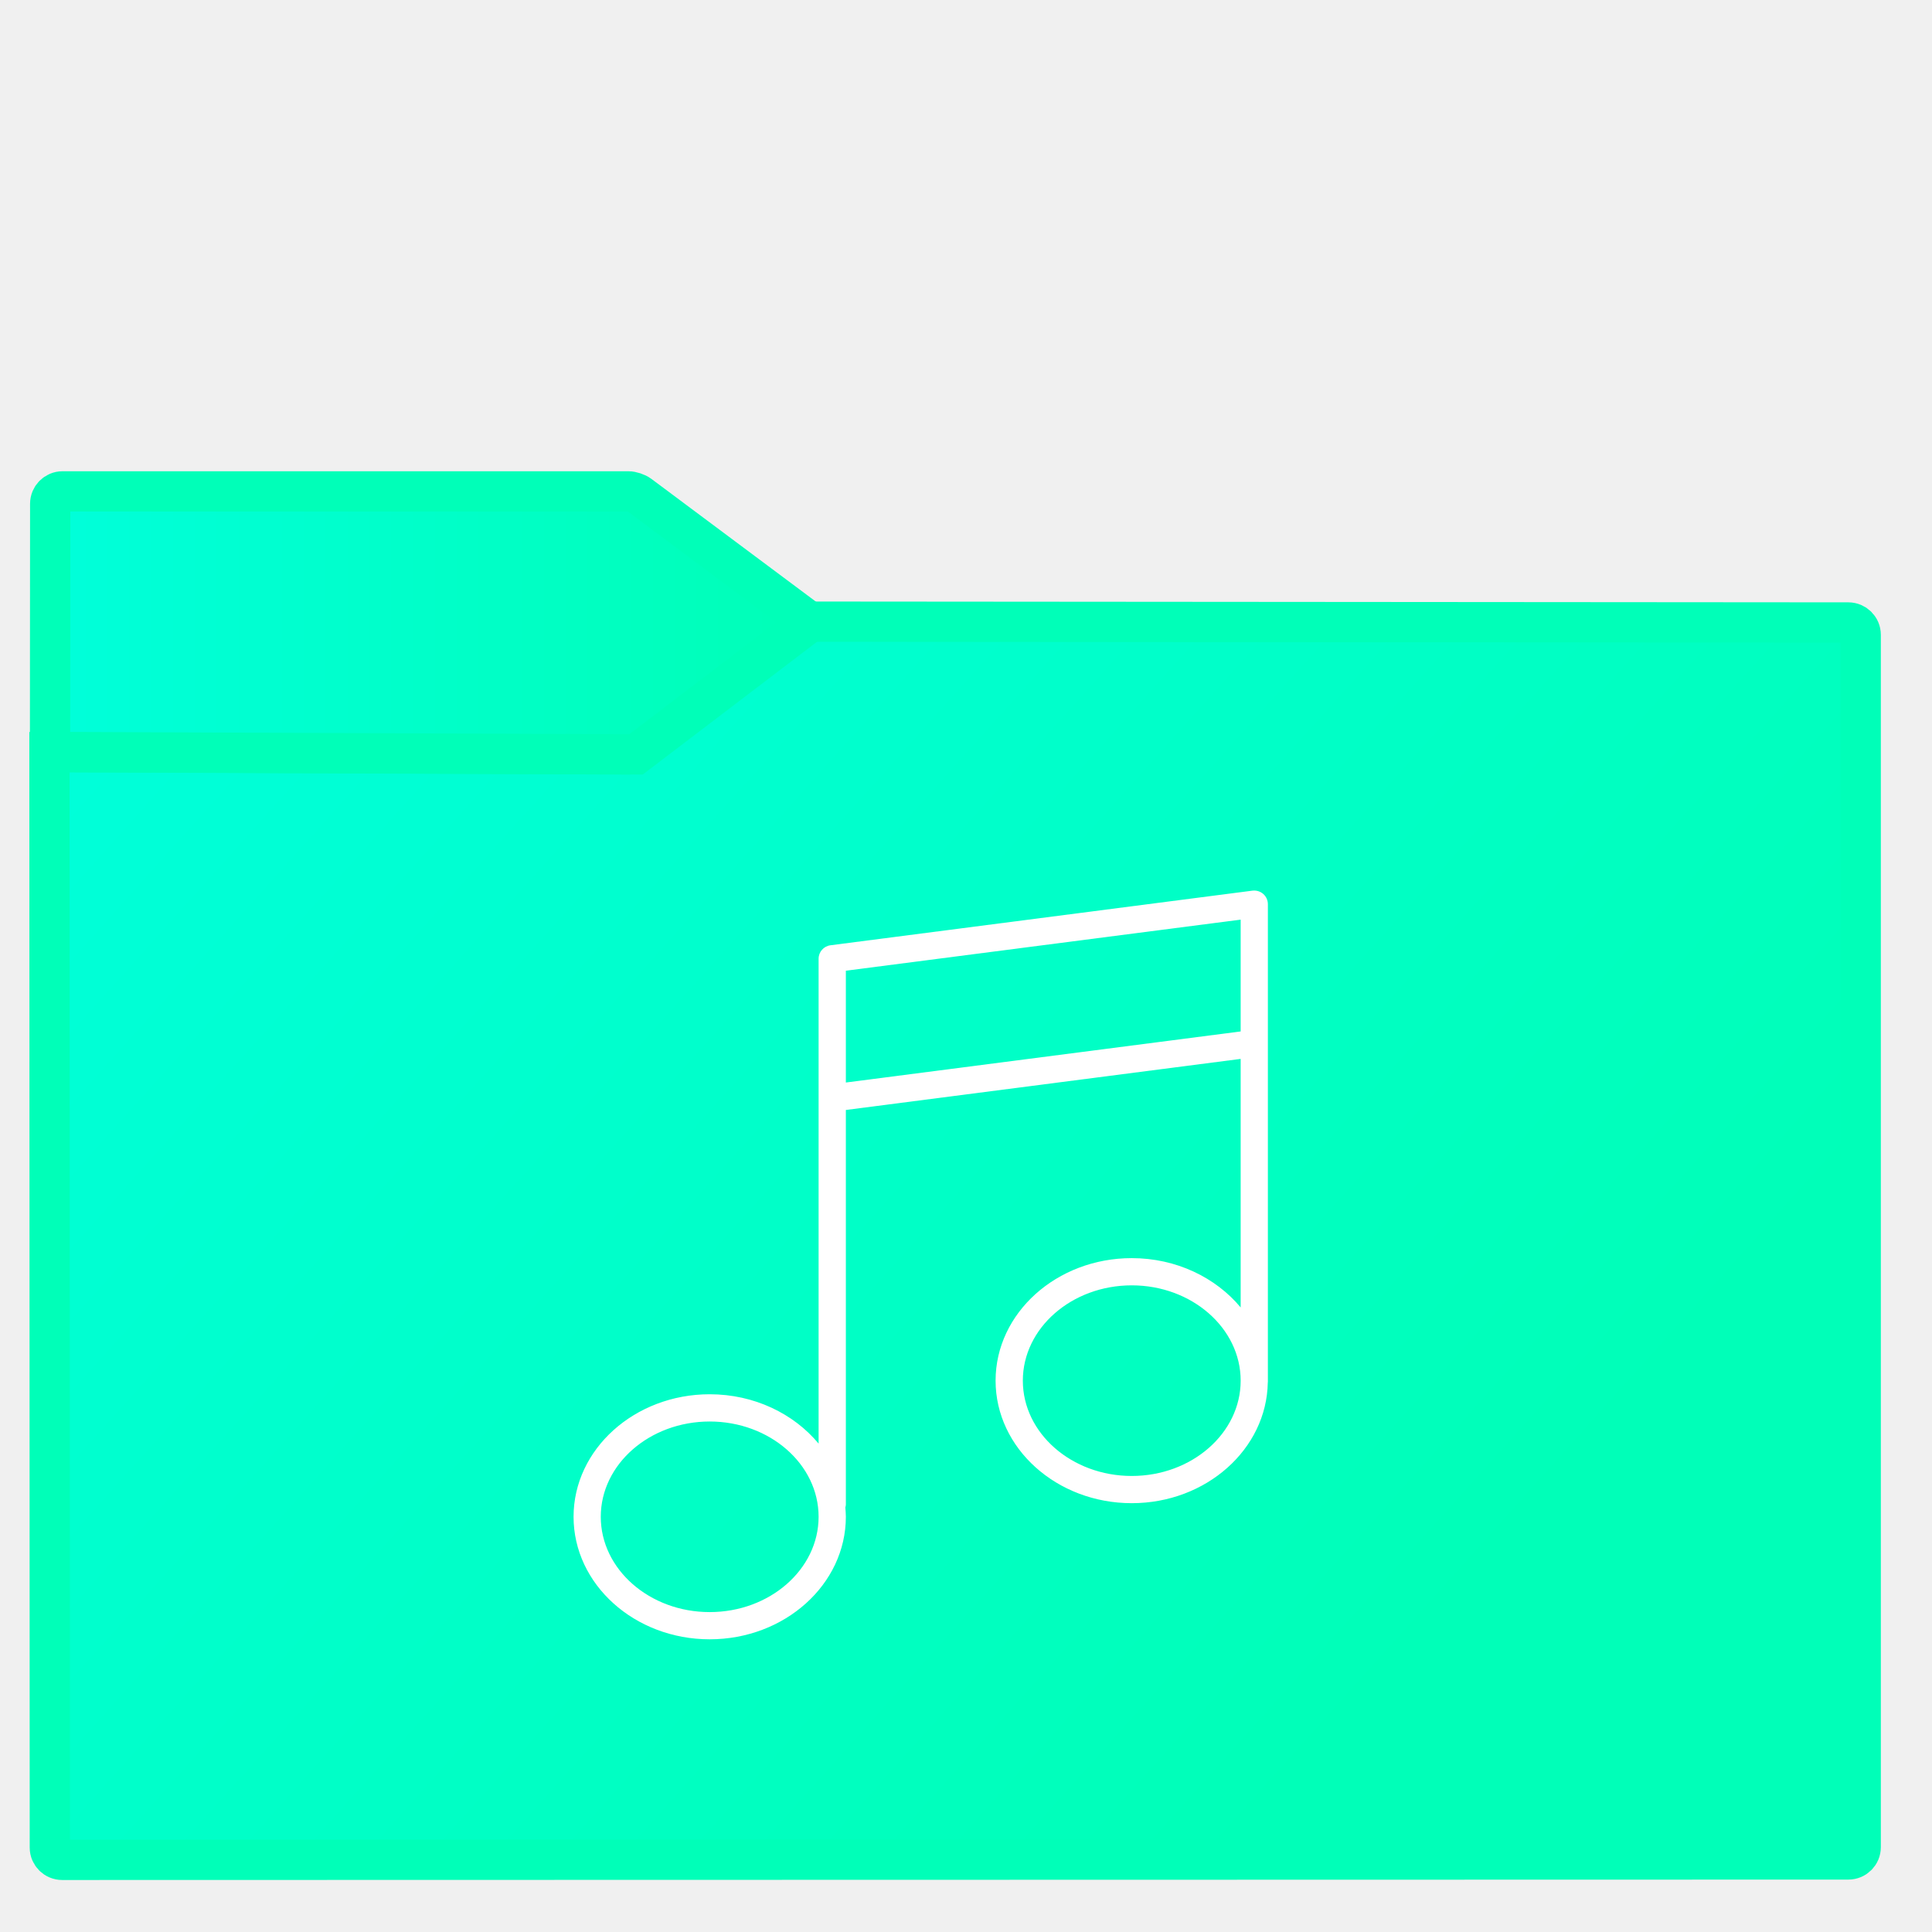
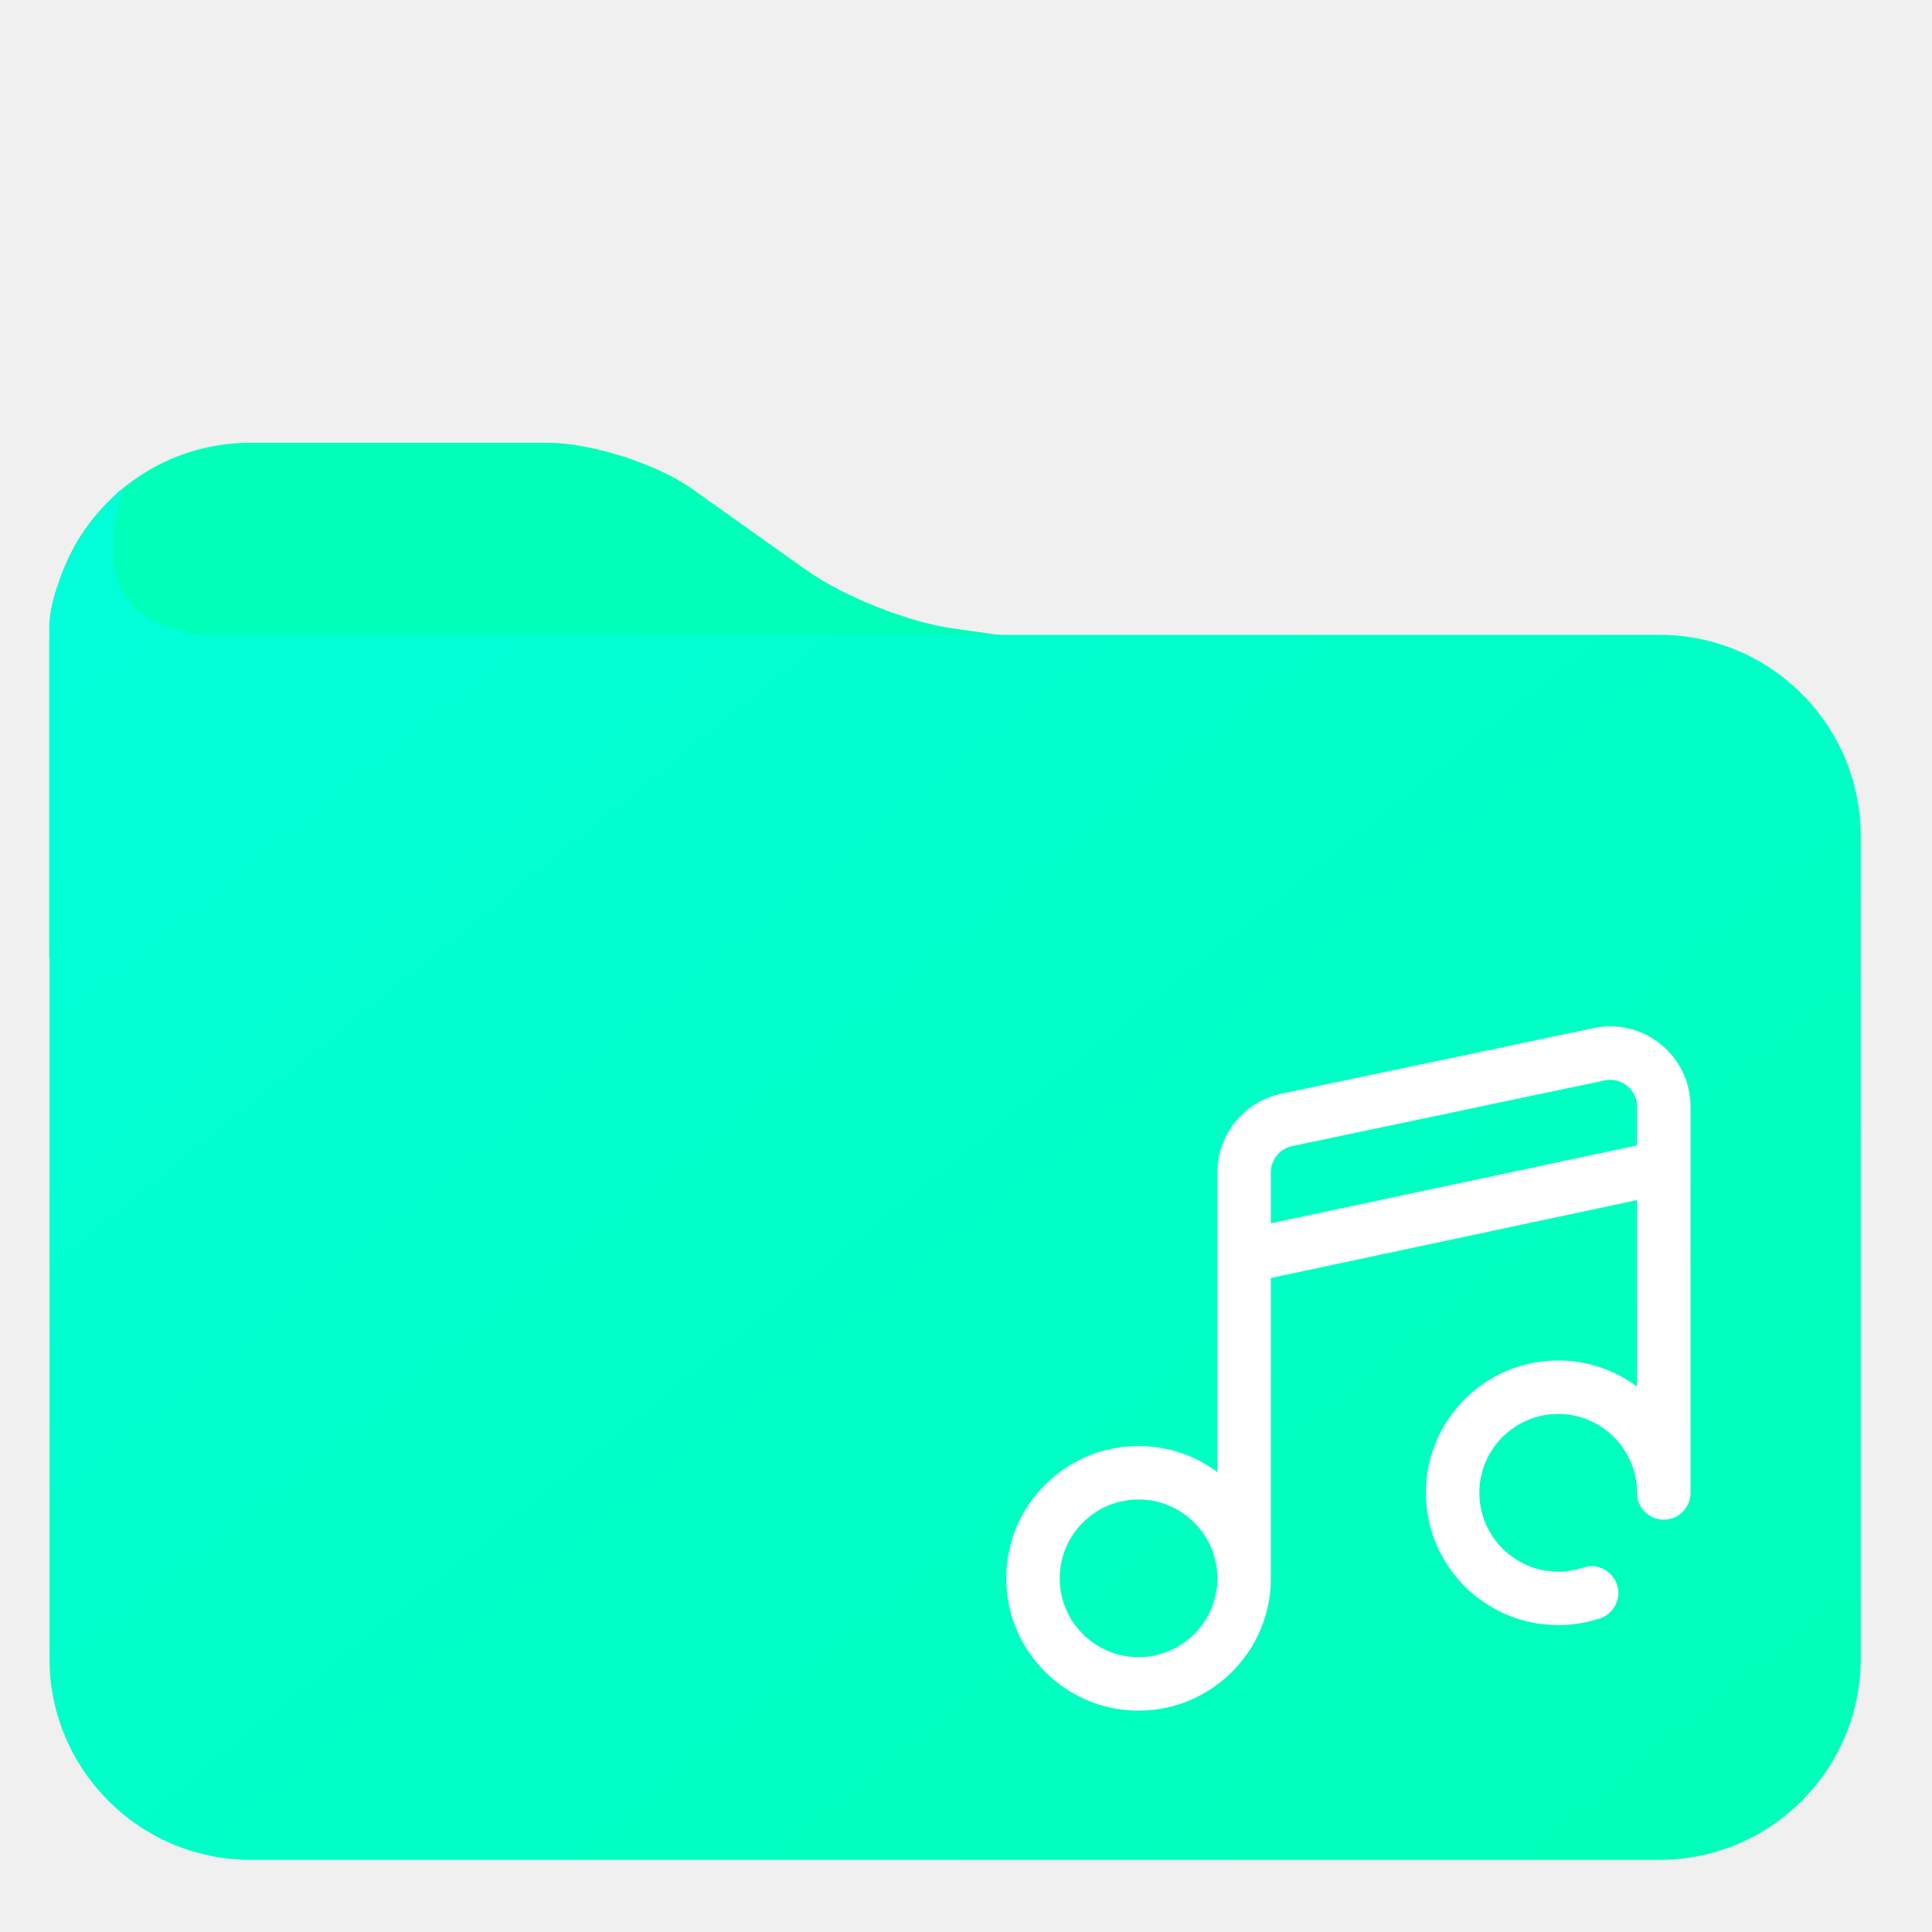
- <svg xmlns="http://www.w3.org/2000/svg" style="isolation:isolate" viewBox="0 0 48 48" width="48" height="48">
-   <defs>
-     <clipPath id="_clipPath_cG5STF0pEYizwOVaIpk4UE0SfgsbCRoB">
-       <rect width="48" height="48" />
-     </clipPath>
-   </defs>
-   <g clip-path="url(#_clipPath_cG5STF0pEYizwOVaIpk4UE0SfgsbCRoB)">
-     <linearGradient id="_lgradient_30" x1="-0.046" y1="0.16" x2="0.852" y2="0.71" gradientTransform="matrix(45,0,0,30.763,1.229,15.445)" gradientUnits="userSpaceOnUse">
-       <stop offset="3.043%" stop-opacity="1" style="stop-color:#00ffd9" />
-       <stop offset="98.261%" stop-opacity="1" style="stop-color:#00ffb8" />
-     </linearGradient>
-     <path d=" M 1.545 46.208 L 45.923 46.198 C 46.092 46.198 46.229 46.061 46.229 45.892 L 46.229 15.772 C 46.229 15.603 46.092 15.466 45.923 15.465 L 20.107 15.445 L 15.886 18.651 C 15.818 18.702 15.695 18.743 15.61 18.743 L 1.229 18.688 L 1.238 45.902 C 1.238 46.071 1.376 46.208 1.545 46.208 Z " fill="url(#_lgradient_30)" vector-effect="non-scaling-stroke" stroke-width="1" stroke="#00ffb8" stroke-linejoin="miter" stroke-linecap="square" stroke-miterlimit="3" />
-     <linearGradient id="_lgradient_31" x1="0" y1="0.5" x2="1" y2="0.5" gradientTransform="matrix(18.873,0,0,6.535,1.243,12.208)" gradientUnits="userSpaceOnUse">
-       <stop offset="3.043%" stop-opacity="1" style="stop-color:#00ffd9" />
-       <stop offset="98.261%" stop-opacity="1" style="stop-color:#00ffb8" />
-     </linearGradient>
-     <path d=" M 20.116 15.456 L 15.887 12.3 C 15.819 12.249 15.695 12.208 15.61 12.208 L 1.554 12.208 C 1.385 12.208 1.247 12.346 1.247 12.515 L 1.243 18.683 L 15.8 18.743 L 20.116 15.456 Z " fill="url(#_lgradient_31)" vector-effect="non-scaling-stroke" stroke-width="1" stroke="#00ffb8" stroke-linejoin="miter" stroke-linecap="square" stroke-miterlimit="3" />
-     <path d=" M 31.385 22.21 C 31.312 22.146 31.216 22.117 31.118 22.128 L 20.633 23.485 C 20.464 23.507 20.338 23.65 20.338 23.82 L 20.338 25.855 L 20.338 27.28 L 20.338 35.866 C 19.721 35.123 18.739 34.64 17.632 34.64 C 15.767 34.64 14.25 36.006 14.25 37.684 C 14.25 39.363 15.767 40.728 17.632 40.728 C 19.497 40.728 21.015 39.363 21.015 37.684 C 21.015 37.606 21.008 37.529 21.002 37.452 C 21.006 37.43 21.015 37.41 21.015 37.387 L 21.015 27.577 L 30.824 26.308 L 30.824 32.483 C 30.206 31.741 29.225 31.258 28.118 31.258 C 26.253 31.258 24.735 32.623 24.735 34.302 C 24.735 35.981 26.253 37.346 28.118 37.346 C 29.966 37.346 31.471 36.005 31.498 34.347 C 31.498 34.343 31.5 34.339 31.5 34.334 L 31.5 25.923 L 31.5 24.499 L 31.5 22.464 C 31.5 22.366 31.458 22.274 31.385 22.21 Z  M 17.632 40.052 C 16.14 40.052 14.926 38.99 14.926 37.684 C 14.926 36.379 16.14 35.317 17.632 35.317 C 19.124 35.317 20.338 36.379 20.338 37.684 C 20.338 38.99 19.124 40.052 17.632 40.052 Z  M 28.118 36.67 C 26.626 36.67 25.412 35.607 25.412 34.302 C 25.412 32.997 26.626 31.934 28.118 31.934 C 29.61 31.934 30.824 32.997 30.824 34.302 C 30.824 35.607 29.61 36.67 28.118 36.67 Z  M 21.015 26.895 L 21.015 25.855 L 21.015 24.117 L 30.824 22.848 L 30.824 24.499 L 30.824 25.626 L 21.015 26.895 Z " fill="rgb(255,255,255)" />
+ <svg xmlns="http://www.w3.org/2000/svg" style="isolation:isolate" viewBox="0 0 48 48" width="48pt" height="48pt">
+   <g>
+     <g>
+       <path d=" M 42 16.792 L 1.222 23.792 L 1.222 16 C 1.222 13.24 3.462 11 6.222 11 L 13.585 11 C 14.688 11 16.315 11.519 17.214 12.159 L 20.039 14.169 C 20.938 14.809 22.556 15.454 23.649 15.609 L 32 16.792 L 42 16.792 Z " fill="#00ffb8" />
+       <linearGradient id="_lgradient_12" x1="0.031" y1="0.109" x2="0.958" y2="0.975" gradientTransform="matrix(45.007,0,0,34.066,1.222,12.142)" gradientUnits="userSpaceOnUse">
+         <stop offset="0%" stop-opacity="1" style="stop-color:#00ffd8" />
+         <stop offset="97.917%" stop-opacity="1" style="stop-color:#00ffb8" />
+       </linearGradient>
+       <path d=" M 5 15.772 C 3.003 15.503 2.392 14.323 3.075 12.142 Q 2.915 12.203 2.866 12.31 C 2.169 12.898 1.123 14.595 1.229 15.792 L 1.229 41.208 C 1.229 43.968 3.469 46.208 6.229 46.208 L 41.229 46.208 C 43.989 46.208 46.229 43.968 46.229 41.208 L 46.229 20.772 C 46.229 18.012 43.989 15.772 41.229 15.772 L 5 15.772 Z " fill="url(#_lgradient_12)" />
+     </g>
+     <path d=" M 41.266 25.948 C 40.799 25.568 40.193 25.42 39.602 25.542 L 31.834 27.174 C 30.914 27.364 30.246 28.185 30.246 29.125 L 30.246 36.575 C 29.699 36.167 29.021 35.926 28.287 35.926 C 26.475 35.926 25 37.4 25 39.213 C 25 41.025 26.475 42.5 28.287 42.5 C 30.095 42.5 31.566 41.033 31.574 39.228 C 31.574 39.227 31.574 39.225 31.574 39.224 L 31.574 31.751 L 40.672 29.816 L 40.672 34.45 C 40.124 34.042 39.446 33.801 38.713 33.801 C 36.9 33.801 35.426 35.275 35.426 37.088 C 35.426 38.9 36.9 40.375 38.713 40.375 C 39.068 40.375 39.418 40.318 39.753 40.207 C 40.101 40.091 40.289 39.715 40.173 39.367 C 40.057 39.019 39.681 38.831 39.333 38.947 C 39.134 39.013 38.925 39.047 38.713 39.047 C 37.633 39.047 36.754 38.168 36.754 37.088 C 36.754 36.008 37.633 35.129 38.713 35.129 C 39.793 35.129 40.672 36.008 40.672 37.088 L 40.672 37.092 C 40.672 37.459 40.969 37.756 41.336 37.756 C 41.703 37.756 42 37.459 42 37.092 L 42 27.492 L 42 27.492 L 42 27.492 C 42 26.891 41.732 26.328 41.266 25.948 L 41.266 25.948 Z  M 28.287 41.172 C 27.207 41.172 26.328 40.293 26.328 39.213 C 26.328 38.133 27.207 37.254 28.287 37.254 C 29.367 37.254 30.246 38.133 30.246 39.213 C 30.246 40.293 29.367 41.172 28.287 41.172 Z  M 31.574 29.125 C 31.574 28.811 31.797 28.538 32.106 28.474 L 39.873 26.842 C 39.918 26.833 39.964 26.828 40.009 26.828 C 40.16 26.828 40.307 26.88 40.427 26.977 C 40.583 27.104 40.672 27.292 40.672 27.492 L 40.672 28.458 L 31.574 30.393 L 31.574 29.125 Z " fill="#ffffff" />
  </g>
</svg>
